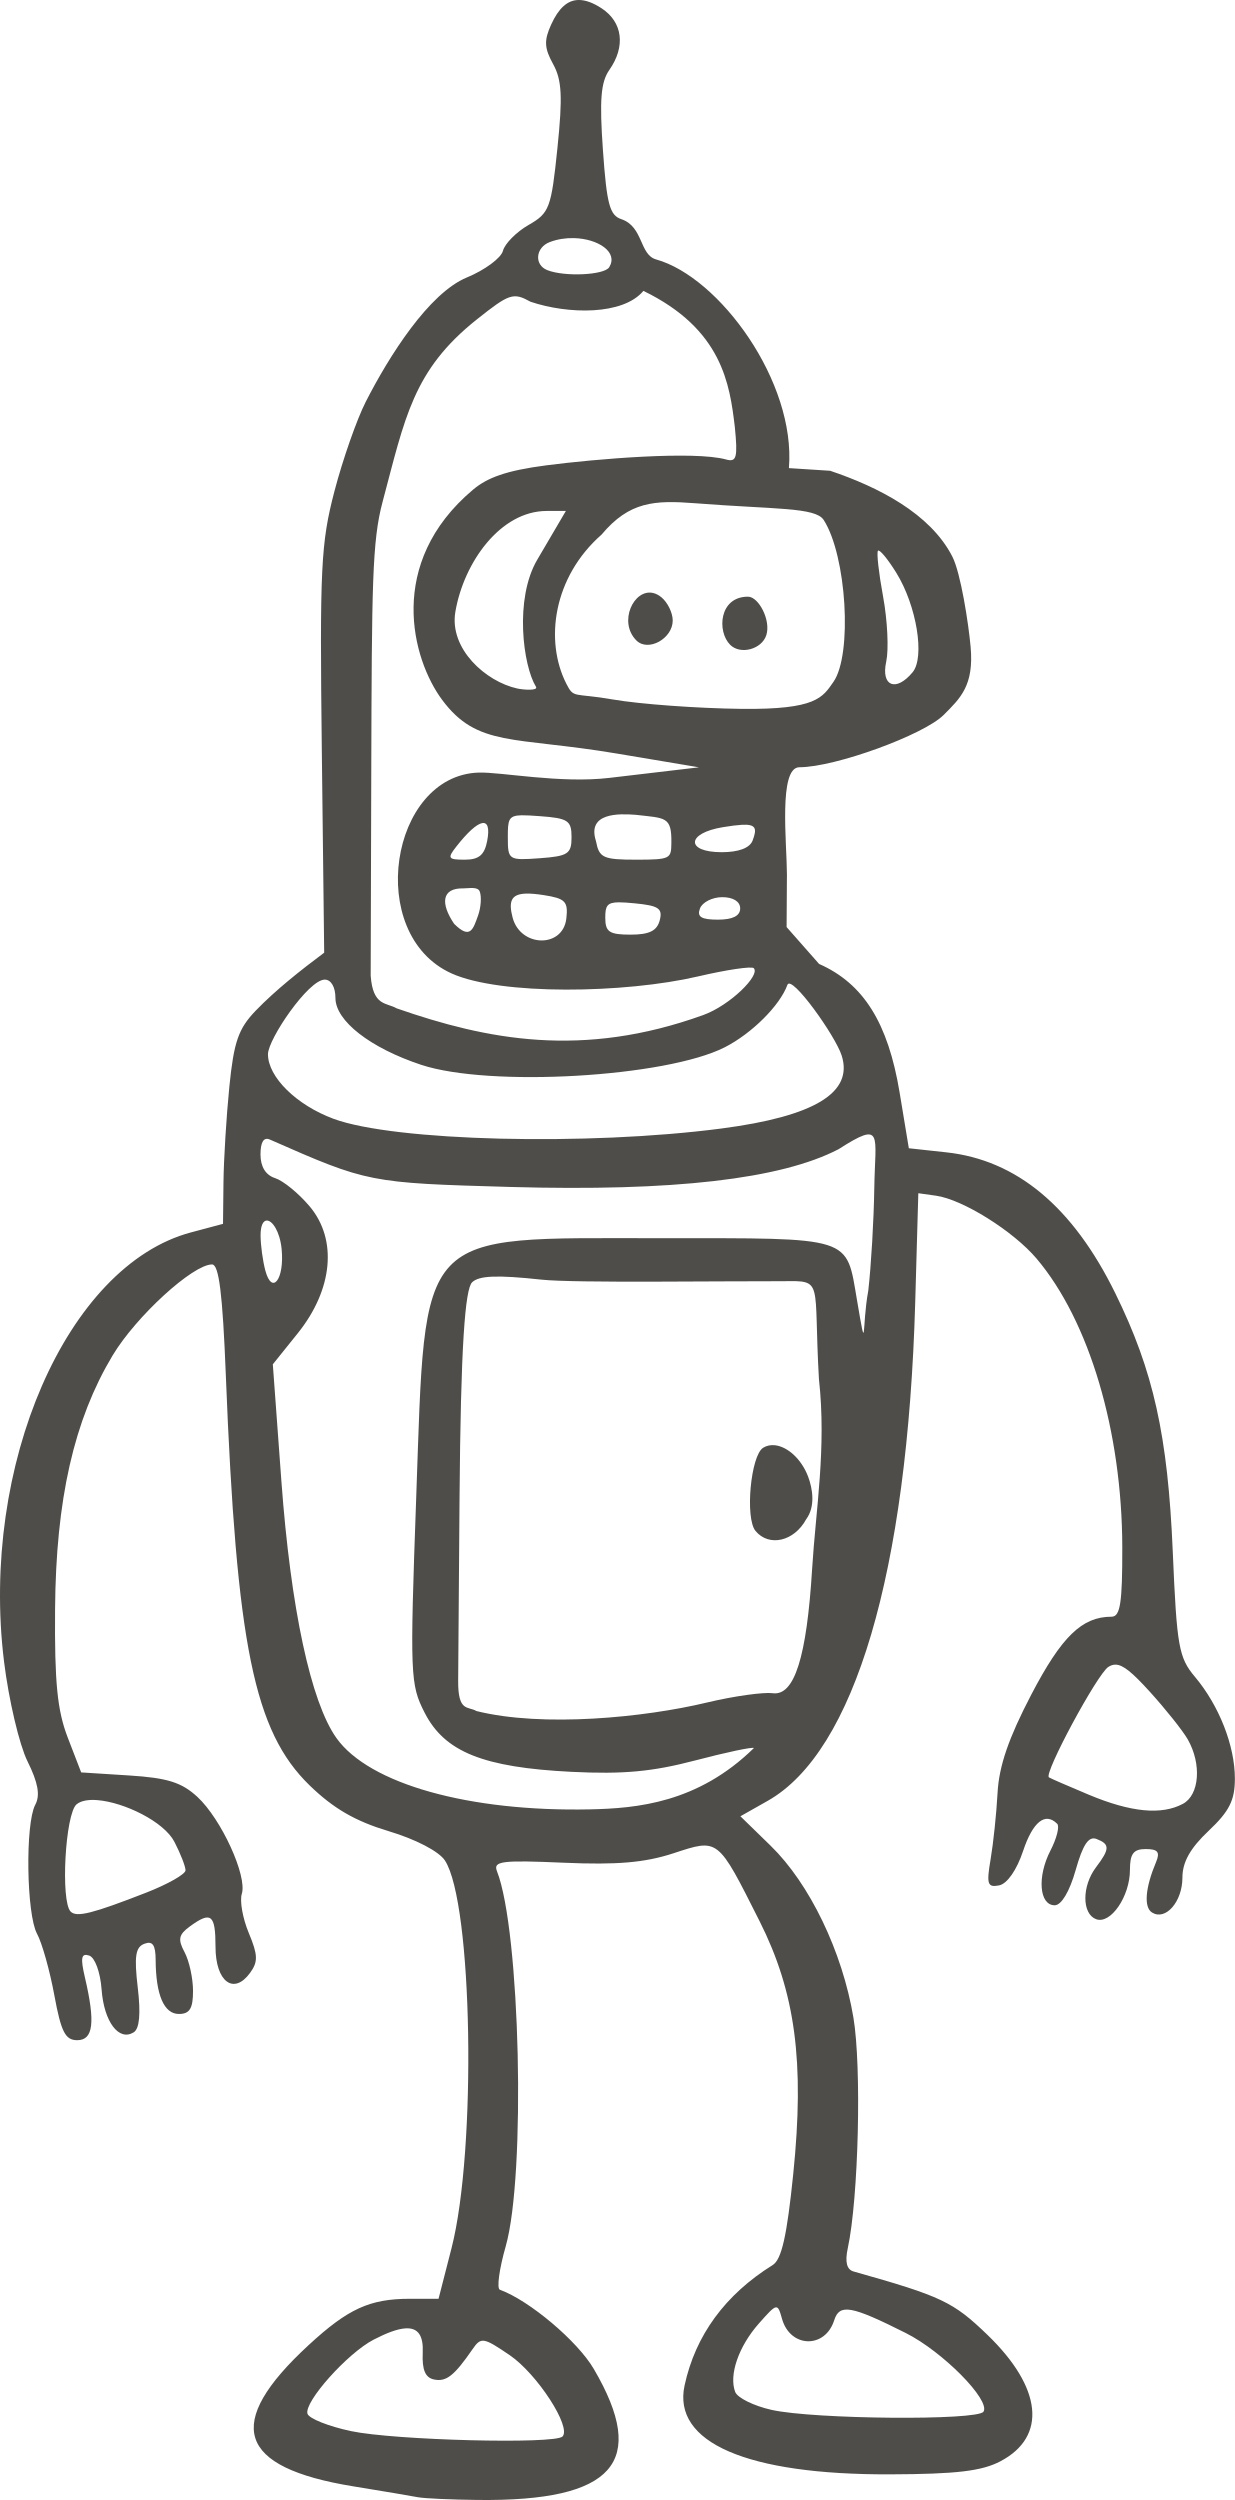
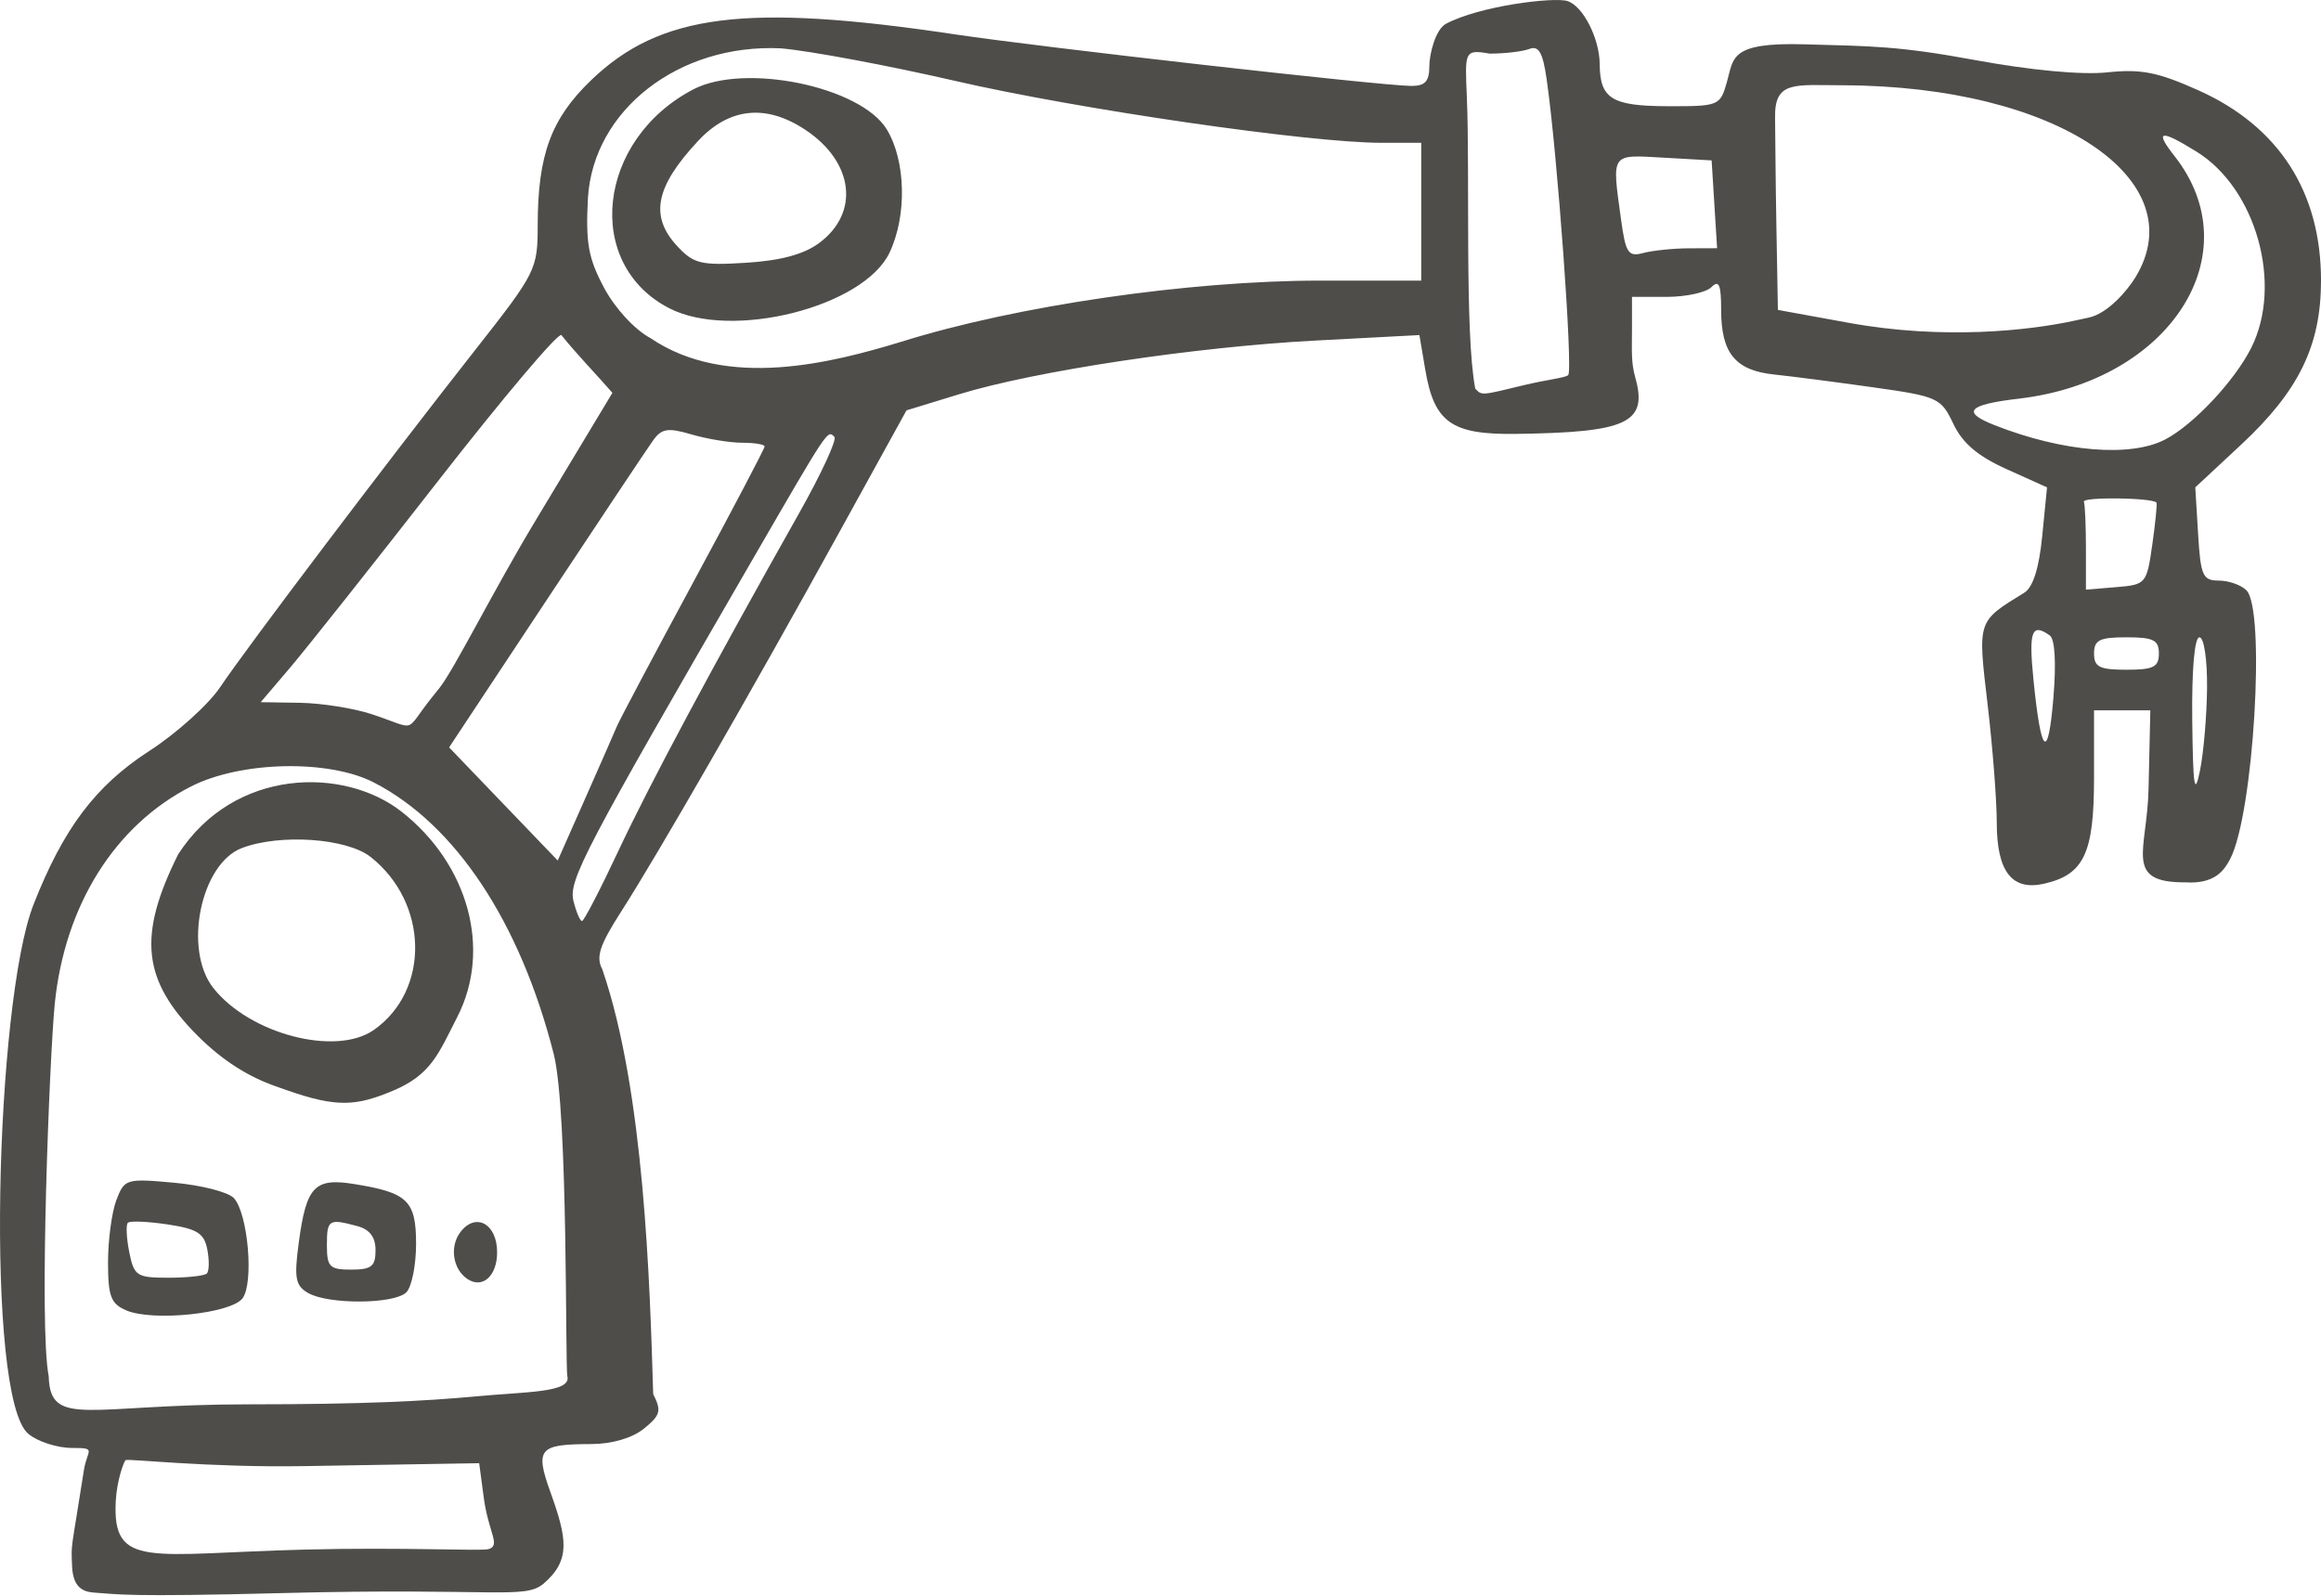
- <svg xmlns="http://www.w3.org/2000/svg" width="152.675mm" height="309.086mm" viewBox="0 0 152.675 309.086">
-   <path d="m 1358.055,951.627 c -7.623,0.444 -11.252,3.969 -11.682,7.406 -21.623,11.134 -26.151,35.709 -27.949,43.572 -1.798,7.863 -3.112,79.456 -3.112,79.456 0,0 -9.83,7.661 -13.523,11.542 -3.692,3.881 -4.186,29.549 -4.186,29.549 0,0 2.899,64.134 7.689,87.481 4.79,23.346 26.426,27.068 55.455,27.125 29.029,0.057 41.358,-21.436 42.727,-27.18 1.369,-5.743 12.388,-64.288 11.99,-80.688 -0.398,-16.4 -3.882,-28.545 -7.144,-33.787 -3.263,-5.242 -15.432,-12.402 -15.432,-12.402 l -0.808,-38.695 c 0,0 14.321,-1.639 20.735,-4.274 6.414,-2.635 9.283,-9.254 8.806,-14.639 -0.477,-5.385 0.513,-15.758 -6.171,-20.041 -6.684,-4.283 -21.41,-7.127 -21.41,-7.127 0,0 -4.82,-15.784 -6.094,-22.759 -1.273,-6.975 -19.23,-17.506 -19.23,-17.506 0,0 -3.039,-7.477 -10.662,-7.033 z m 99.088,251.361 c -4.47,-0.062 -11.733,6.391 -15.947,15.346 -4.816,10.234 -2.697,11.572 1.236,12.82 0,0 11.143,3.632 19.893,4.268 8.749,0.635 9.303,-3.269 8.85,-10.19 -0.454,-6.921 -8.243,-19.515 -12.303,-21.807 -0.507,-0.286 -1.09,-0.429 -1.728,-0.438 z m -185.397,25.412 c -1.797,-0.02 -3.344,0.396 -4.424,1.467 -3.454,3.426 -6.38,16.134 -0.379,24.916 l 27.256,-8.986 c 0,0 -3.377,-10.369 -9.277,-13.229 -4.056,-1.966 -9.222,-4.124 -13.176,-4.168 z m 127.709,88.732 c -8.862,0.215 -12.934,6.286 -16.992,14.086 -5.194,9.984 7.136,12.798 18.457,14.318 0,0 20.625,0.385 26.979,-0.273 6.354,-0.658 8.321,-4.017 6.178,-9.1 -2.143,-5.083 -10.691,-13.41 -25.945,-17.744 -3.337,-0.948 -6.194,-1.347 -8.676,-1.287 z m -61.772,5.869 c -12.708,-0.068 -24.786,6.967 -29.123,13.32 -3.404,3.653 -3.404,10.87 4.488,11.777 7.892,0.908 31.543,2.087 39.057,1.293 7.514,-0.794 13.413,-0.521 7.664,-9.371 -5.749,-8.85 -9.378,-16.951 -22.086,-17.02 z" transform="translate(-30.50266,-6.792407) matrix(0.6950081,0,0,0.6950081,1391.727,3144.294) translate(-3214.018,-5425.629)" fill="none" />
-   <path d="m 1358.397,911.291 c -1.995,0 -3.582,1.462 -4.904,4.363 -1.291,2.833 -1.225,4.191 0.344,7.037 1.562,2.834 1.714,5.772 0.768,14.939 -1.106,10.716 -1.42,11.549 -5.129,13.678 -2.172,1.247 -4.225,3.317 -4.561,4.602 -0.336,1.285 -3.227,3.419 -6.426,4.742 -6.743,2.789 -13.791,13.901 -17.977,22.105 -1.593,3.122 -4.099,10.278 -5.57,15.902 -2.42,9.253 -2.633,13.644 -2.25,46.164 l 0.422,35.94 c -4.266,3.187 -8.655,6.661 -12.195,10.326 -3.07,3.204 -3.874,5.527 -4.674,13.5 -0.531,5.296 -1.002,12.955 -1.047,17.02 l -0.082,7.391 -5.715,1.527 c -22.058,5.9 -37.535,41.45 -33.238,76.348 0.838,6.809 2.716,14.79 4.174,17.736 1.893,3.826 2.287,6.035 1.381,7.729 -1.802,3.368 -1.575,19.496 0.324,22.967 0.876,1.602 2.257,6.512 3.068,10.912 1.205,6.537 1.948,8 4.072,8 2.862,0 3.247,-3.137 1.369,-11.158 -0.822,-3.509 -0.656,-4.361 0.756,-3.896 1.03,0.339 1.982,2.943 2.213,6.055 0.424,5.72 3.059,9.236 5.699,7.604 1.044,-0.645 1.284,-3.264 0.73,-7.975 -0.651,-5.536 -0.405,-7.175 1.17,-7.779 1.468,-0.563 2.001,0.193 2.014,2.859 0.031,6.241 1.485,9.625 4.137,9.625 1.913,0 2.512,-0.974 2.512,-4.088 0,-2.248 -0.676,-5.351 -1.502,-6.894 -1.227,-2.292 -1.058,-3.131 0.922,-4.578 3.799,-2.778 4.58,-2.165 4.58,3.602 0,6.2 3.223,8.649 6.137,4.664 1.455,-1.99 1.418,-3.189 -0.215,-7.098 -1.081,-2.587 -1.642,-5.725 -1.246,-6.973 1.003,-3.159 -3.643,-13.311 -7.891,-17.242 -2.799,-2.59 -5.326,-3.386 -12.109,-3.818 l -8.572,-0.545 -2.385,-6.182 c -1.867,-4.838 -2.358,-9.802 -2.26,-22.848 0.147,-19.508 3.358,-33.673 10.232,-45.137 4.165,-6.945 14.272,-16.197 17.695,-16.197 1.227,0 1.876,5.218 2.447,19.668 1.901,48.103 5.022,63.396 14.904,73 4.226,4.107 8.134,6.372 14.059,8.146 4.838,1.449 8.947,3.591 10.014,5.219 4.932,7.528 5.679,51.399 1.174,68.967 l -2.309,9 h -5.084 c -7.149,0 -10.999,1.759 -18.017,8.229 -15.212,14.022 -12.752,21.774 7.976,25.142 5.194,0.844 10.34,1.712 11.443,1.928 h 0.01 c 1.105,0.215 5.899,0.435 10.662,0.488 24.221,0.27 30.369,-6.685 20.617,-23.324 -2.905,-4.956 -11.461,-12.168 -16.701,-14.078 -0.58,-0.211 -0.111,-3.683 1.041,-7.717 3.608,-12.637 2.593,-56.214 -1.555,-66.731 -0.709,-1.797 0.824,-1.991 11.877,-1.508 9.472,0.414 14.418,-0.012 19.506,-1.676 8.08,-2.643 7.82,-2.847 15.312,12.029 6.399,12.706 8.047,25.051 6.01,45.021 -1.124,11.018 -2.068,15.207 -3.656,16.195 -8.449,5.26 -13.752,12.508 -15.674,21.422 -2.191,10.162 11.078,15.902 36.555,15.811 11.814,-0.042 16.325,-0.578 19.648,-2.334 8.307,-4.389 7.415,-13.074 -2.307,-22.461 -6.119,-5.909 -8.162,-6.878 -23.826,-11.291 -1.232,-0.347 -1.567,-1.69 -1.035,-4.162 1.915,-8.908 2.481,-32.213 0.996,-41.029 -1.978,-11.741 -7.778,-23.778 -14.713,-30.537 l -5.387,-5.25 4.861,-2.75 c 15.451,-8.74 24.871,-40.605 26.238,-88.75 l 0.549,-19.334 3.154,0.441 c 4.756,0.667 13.744,6.294 17.893,11.199 9.373,11.083 15.199,30.72 15.238,51.359 0.019,9.907 -0.358,12.334 -1.914,12.334 -5.254,0 -8.874,3.515 -14.274,13.857 -4.034,7.727 -5.744,12.708 -6,17.475 -0.197,3.667 -0.753,8.974 -1.234,11.795 -0.761,4.457 -0.564,5.069 1.508,4.668 1.434,-0.278 3.135,-2.72 4.271,-6.129 1.731,-5.196 3.936,-6.954 6.059,-4.832 0.46,0.46 -0.078,2.601 -1.193,4.758 -2.398,4.638 -2.002,9.74 0.756,9.74 1.19,0 2.649,-2.453 3.727,-6.268 1.283,-4.542 2.305,-6.065 3.711,-5.525 2.401,0.921 2.385,1.762 -0.102,5.049 -2.515,3.33 -2.512,8.245 0.01,9.213 2.581,0.99 6.037,-4.028 6.037,-8.766 0,-2.877 0.626,-3.703 2.809,-3.703 2.16,0 2.584,0.54 1.83,2.334 -1.927,4.584 -2.199,8.036 -0.705,8.959 2.419,1.495 5.4,-1.936 5.4,-6.213 1e-4,-2.76 1.386,-5.232 4.666,-8.326 3.683,-3.474 4.666,-5.431 4.666,-9.287 0,-5.851 -2.805,-12.995 -7.111,-18.113 -2.872,-3.413 -3.218,-5.359 -3.936,-22.213 -0.883,-20.734 -3.429,-32.183 -10.24,-46.043 -7.55,-15.363 -17.523,-23.674 -30.045,-25.037 l -6.668,-0.727 -1.635,-9.889 c -2.056,-12.426 -6.423,-19.403 -14.334,-22.902 l -5.775,-6.555 0.059,-9.381 c -0.013,-5.494 -1.537,-19.024 2.208,-19.05 6.384,0 22.142,-5.772 25.659,-9.289 3.01,-3.01 5.432,-5.269 4.808,-12.145 -0.382,-4.207 -1.759,-13.117 -3.245,-16.03 -3.934,-7.711 -13.237,-12.408 -21.745,-15.276 l -7.332,-0.471 c 1.267,-15.334 -12.352,-33.974 -23.622,-37.122 -2.986,-0.834 -2.241,-5.795 -6.147,-7.15 -2.107,-0.669 -2.635,-2.626 -3.316,-12.283 -0.63,-8.931 -0.378,-12.108 1.137,-14.27 2.929,-4.182 2.387,-8.506 -1.375,-10.971 -1.521,-0.996 -2.863,-1.479 -4.061,-1.479 z m -0.842,42.357 c 4.287,0.114 7.922,2.493 6.262,5.18 -0.872,1.411 -7.985,1.739 -11.035,0.508 -2.346,-0.947 -2.075,-4.009 0.442,-4.975 1.402,-0.538 2.903,-0.751 4.332,-0.713 z m 12.344,9.387 c 14.041,6.82 15.362,16.63 16.264,24.223 0.54,5.423 0.309,6.284 -1.541,5.773 -5.706,-1.575 -23.183,-0.103 -31.973,1.035 -7.222,0.935 -10.538,2.212 -13.068,4.342 -15.499,13.048 -10.85,30.166 -5.48,37.387 6.284,8.45 12.697,6.463 31.015,9.535 l 14.666,2.459 -15.929,1.879 c -8.75,1.032 -19.312,-1.074 -23.278,-0.943 -15.741,0.517 -20.229,28.755 -4.811,35.725 8.693,3.93 30.835,3.578 43.881,0.531 5.058,-1.181 9.504,-1.839 9.881,-1.463 1.228,1.228 -4.201,6.613 -8.992,8.342 -21.494,7.754 -38.468,4.401 -54.535,-1.197 -1.82,-1.062 -4.215,-0.336 -4.614,-5.808 l 0.104,-35.967 c 0.097,-33.599 0.146,-41.332 2.014,-48.33 3.991,-14.954 5.379,-23.379 16.738,-32.424 5.822,-4.636 6.511,-4.864 9.574,-3.168 6.662,2.255 16.465,2.435 20.084,-1.93 z m 9.164,37.775 c 14.218,1.112 21.43,0.679 22.908,2.979 4.079,6.344 5.138,23.941 1.734,28.801 -1.938,2.768 -3.016,4.953 -16.332,4.801 -7.842,-0.09 -18.142,-0.841 -22.887,-1.668 -7.073,-1.233 -6.93,-0.103 -8.312,-2.836 -3.863,-7.637 -2.331,-18.933 6.287,-26.5 4.937,-5.894 9.422,-6.138 16.602,-5.576 z m -26.367,1.376 h 3.41 l -5.09,8.671 c -4.107,6.996 -2.518,18.894 -0.234,22.591 0.471,0.762 -2.255,0.552 -3.297,0.325 -5.637,-1.226 -12.155,-7.073 -11.037,-13.643 1.496,-8.798 8.023,-17.945 16.249,-17.945 z m 58.937,7.07 c 0.281,-0.281 1.752,1.499 3.269,3.955 3.603,5.83 5.101,14.998 2.885,17.668 -2.968,3.576 -5.657,2.488 -4.693,-1.898 0.472,-2.148 0.222,-7.349 -0.557,-11.559 -0.778,-4.21 -1.185,-7.885 -0.904,-8.166 z m -23.108,8.18 c -5.165,-0.029 -5.569,6.179 -3.189,8.56 1.822,1.822 5.627,0.801 6.43,-1.727 0.843,-2.655 -1.377,-6.823 -3.241,-6.833 z m -16.904,-0.661 c -3.434,-0.786 -6.249,5.167 -2.969,8.447 2.086,2.086 6.463,-0.321 6.463,-3.555 0,-1.351 -0.9,-3.202 -2,-4.115 -0.5,-0.415 -1.004,-0.665 -1.494,-0.777 z m -23.396,39.545 c 0.791,-0.015 1.837,0.056 3.223,0.156 5.046,0.365 5.668,0.774 5.668,3.742 0,2.968 -0.622,3.379 -5.668,3.744 -5.542,0.401 -5.666,0.318 -5.666,-3.744 0,-3.046 0.07,-3.854 2.443,-3.898 z m 20.282,-0.084 c 5.33,0.613 6.43,0.266 6.367,4.983 -0.038,2.792 -0.092,3 -6.178,3 -5.969,0 -6.664,-0.316 -7.234,-3.301 -1.644,-5.088 4.052,-4.909 7.046,-4.682 z m -27.288,1.475 c 0.974,-0.177 1.329,0.871 0.889,3.176 -0.478,2.499 -1.473,3.332 -3.978,3.332 -2.99,0 -3.15,-0.244 -1.512,-2.332 2.035,-2.595 3.628,-3.998 4.602,-4.176 z m 46.16,0.305 c 2.531,-0.14 2.783,0.619 1.941,2.812 -0.505,1.317 -2.484,2.059 -5.498,2.059 -6.457,0 -6.287,-3.395 0.223,-4.451 1.394,-0.226 2.49,-0.373 3.334,-0.42 z m -49.5,11.308 c 1.022,0 2.565,-0.354 2.908,0.563 0.344,0.917 0.214,2.821 -0.289,4.232 -0.882,2.475 -1.399,4.377 -4.276,1.5 -2.419,-3.577 -2.265,-6.378 1.657,-6.296 z m 11.07,0.93 c 0.848,-0.032 1.919,0.064 3.238,0.27 3.831,0.596 4.353,1.143 4,4.18 -0.615,5.287 -8.165,5.129 -9.559,-0.199 -0.76,-2.906 -0.223,-4.154 2.32,-4.25 z m 34.975,0.633 c 1.947,0 3.191,0.779 3.191,2 0,1.329 -1.329,2 -3.959,2 -2.97,0 -3.767,-0.499 -3.191,-2 0.422,-1.1 2.204,-2 3.959,-2 z m -18.4,0.916 c 0.703,0 1.607,0.063 2.768,0.174 4.326,0.412 5.065,0.911 4.51,3.035 -0.488,1.868 -1.86,2.541 -5.176,2.541 -3.805,0 -4.51,-0.475 -4.51,-3.035 0,-2.041 0.3,-2.7 2.408,-2.715 z m -52.307,13.75 c 1.125,0 1.898,1.33 1.898,3.266 0,4.066 6.17,8.879 15.236,11.887 12.139,4.027 43.58,2.212 54.029,-3.119 4.816,-2.457 9.806,-7.429 11.137,-11.1 0.698,-1.926 8.53,9.036 9.656,12.584 2.094,6.598 -4.839,10.801 -21.393,12.969 -23.846,3.123 -58.239,2.264 -69.002,-1.725 -6.604,-2.447 -11.664,-7.432 -11.664,-11.49 0,-2.668 7.194,-13.271 10.102,-13.271 z m 97.754,37.065 c -0.08,5.648 -0.561,13.87 -1.07,18.27 -1.198,6.54 -0.222,12.117 -1.998,1.727 -1.969,-11.516 -0.525,-11.061 -35.074,-11.061 -43.606,0 -41.622,-2.116 -43.35,46.244 -1.129,31.587 -1.069,33.121 1.504,38.164 3.56,6.979 10.414,9.737 26.133,10.52 9.162,0.456 14.365,-0.023 22,-2.027 5.5,-1.444 10.199,-2.439 10.443,-2.209 -9.986,9.793 -20.872,10.729 -29.111,10.91 -21.594,0.46 -39.347,-4.529 -45.156,-12.688 -4.56,-6.404 -8.129,-23.063 -9.791,-45.697 l -1.525,-20.783 4.428,-5.512 c 6.26,-7.789 7.099,-16.674 2.131,-22.578 -1.944,-2.311 -4.71,-4.574 -6.144,-5.029 -1.687,-0.535 -2.607,-2.025 -2.607,-4.215 0,-2.212 0.578,-3.13 1.666,-2.65 17.439,7.68 17.654,7.72 42.779,8.434 28.959,0.822 48.096,-1.377 58.373,-6.709 8.088,-5.172 6.505,-2.658 6.371,6.891 z m -108.129,5.797 c 0.997,-0.112 2.392,1.897 2.703,5.078 0.523,5.349 -1.705,8.279 -2.9,3.814 -0.455,-1.698 -0.835,-4.488 -0.846,-6.199 -0.011,-1.797 0.445,-2.626 1.043,-2.693 z m 40.273,9.979 c 1.946,-0.074 4.722,0.108 8.666,0.533 5.867,0.632 32.58,0.236 42.956,0.275 7.343,-0.092 5.367,-0.291 6.39,17.434 1.36,12.271 -0.577,23.275 -1.213,33.727 -0.964,15.755 -3.155,22.666 -7.018,22.131 -1.563,-0.217 -6.846,0.496 -11.721,1.664 -11.054,2.649 -29.143,4.457 -40.971,1.51 -1.519,-0.906 -3.3,0.249 -3.257,-5.407 l 0.243,-32.314 c 0.206,-27.365 0.997,-37.355 2.242,-38.553 0.622,-0.598 1.736,-0.926 3.682,-1 z m 50.174,29.99 c -0.742,-0.079 -1.456,0.058 -2.086,0.447 -2.221,1.373 -3.246,12.526 -1.359,14.799 2.4,2.892 6.877,1.861 9.008,-2.076 1.677,-2.258 1.153,-5.462 0.338,-7.613 -1.198,-3.143 -3.675,-5.321 -5.9,-5.557 z m 60.6,39.027 c 1.334,0.019 2.965,1.377 6.041,4.76 2.852,3.137 5.914,6.981 6.805,8.543 2.5,4.383 2.085,9.88 -0.865,11.459 -3.812,2.04 -9.259,1.511 -16.754,-1.627 -3.667,-1.535 -6.854,-2.923 -7.082,-3.084 -0.94,-0.664 8.614,-18.409 10.578,-19.648 0.421,-0.266 0.833,-0.409 1.277,-0.402 z m -181.111,24.104 c 4.76,0.38 11.831,3.816 13.695,7.422 1.086,2.1 1.975,4.378 1.975,5.062 0,0.684 -3.15,2.473 -7,3.975 -9.544,3.723 -12.369,4.433 -13.43,3.373 -1.826,-1.826 -0.97,-17.411 1.049,-19.086 0.794,-0.659 2.124,-0.873 3.711,-0.746 z m 120.639,90.236 c 0.522,-0.104 0.739,0.609 1.143,2.043 1.46,5.185 7.66,5.351 9.279,0.248 0.948,-2.987 3.005,-2.621 12.73,2.266 6.569,3.301 15.102,11.934 13.83,13.992 -0.997,1.612 -30.164,1.367 -37.695,-0.316 -3.159,-0.707 -6.074,-2.143 -6.476,-3.193 -1.153,-3.006 0.612,-8.11 4.211,-12.174 1.629,-1.839 2.456,-2.761 2.978,-2.865 z m -65.891,3.734 c 2.294,-0.162 3.261,1.27 3.119,4.354 -0.139,3.023 0.456,4.419 2.016,4.74 2.169,0.447 3.59,-0.672 6.834,-5.379 1.522,-2.208 1.927,-2.143 6.617,1.047 4.881,3.32 11.045,12.82 9.391,14.475 -1.401,1.401 -29.936,0.671 -37.621,-0.963 -3.979,-0.846 -7.46,-2.232 -7.736,-3.08 -0.672,-2.065 7.1,-10.78 11.768,-13.193 2.381,-1.231 4.237,-1.903 5.613,-2 z" transform="translate(-30.50266,-6.792407) matrix(0.6950081,0,0,0.6950081,1391.727,3144.294) translate(-3214.018,-5425.629)" fill="#4e4d49" />
+ <svg xmlns="http://www.w3.org/2000/svg" width="265.332mm" height="182.342mm" viewBox="0 0 265.332 182.342">
+   <path d="m 4279.285,1022.098 -19.434,0.637 -2.119,12.543 c 0,0 -68.468,-6.784 -89.824,-10.211 -21.357,-3.427 -34.038,-3.886 -46.404,7.102 -12.367,10.988 -6.203,29.642 -6.203,29.642 l -58.711,76.27 c 0,0 -9.893,6.926 -18.295,12.896 -8.401,5.971 -14.173,36.144 -14.801,58.402 -0.628,22.259 4.318,41.443 4.318,41.443 l 10.914,1.627 -3.65,20.668 c -0.065,5.333 71.24,2.264 71.24,2.264 l -4.201,-22.576 c 0,0 20.572,-2.014 19.158,-8.197 -1.413,-6.183 -6.738,-67.867 -6.738,-67.867 l 21.906,-39.713 28.699,-53.35 c 0,0 10.834,-6.924 36.312,-12.012 25.479,-5.088 55.959,-3.867 55.959,-3.867 l 1.648,15.582 23.83,-0.531 0.902,-19.043 23.908,-2.58 0.943,11.307 c 0,0 31.917,2.05 34.076,10.176 2.159,8.126 18.451,12.4 18.451,12.4 l -2.67,20.6 -8.086,3.85 2.943,37.275 5.025,-1.838 3.18,-23.707 16.137,-0.141 0.195,25.65 5.457,0.672 5.301,-40.137 -11.111,-2.615 2.002,-20.633 c 0,0 17.862,-12.649 17.273,-36.852 -0.589,-24.202 -27.01,-22.365 -27.01,-22.365 0,0 -12.444,-1.977 -21.316,-3.885 -8.873,-1.908 -39.135,-2.385 -39.135,-2.385 l -2.002,10.67 -24.066,0.99 z m -154.264,61.48 27.363,2.049 -22.338,43.352 -18.805,35.543 -19.395,-21.869 -2.434,-4.1 z" transform="translate(-56.52163,-41.0127) matrix(0.6950081,0,0,0.6950081,-504.1448,3104.772) translate(-3214.018,-5425.629)" fill="none" />
+   <path d="m 818.558,-4150.633 c -0.164,-4.022 -0.179,-2.126 1.945,-15.781 0.527,-3.386 2.228,-3.667 -1.915,-3.667 -2.467,0 -5.725,-1.05 -7.24,-2.333 -7.112,-6.024 -5.44,-70.972 0.879,-87.065 4.919,-12.527 10.203,-19.533 19.039,-25.244 4.489,-2.901 9.748,-7.644 11.685,-10.539 4.234,-6.327 27.477,-37.054 41.838,-55.312 10.124,-12.871 10.352,-13.327 10.36,-20.667 0.012,-11.513 2.201,-17.463 8.751,-23.77 11.371,-10.951 25.449,-12.73 59.909,-7.569 14.284,2.139 70.021,8.44 75,8.478 2.306,0.018 3,-0.737 3,-3.263 0,-1.973 1.027,-6.041 2.706,-6.94 5.591,-2.992 17.837,-4.448 20.003,-3.76 2.567,0.815 5.282,6.121 5.312,10.383 0.039,5.68 1.992,6.891 11.153,6.915 8.456,0.022 8.655,-0.059 9.771,-3.978 1.125,-3.951 0.422,-6.539 12.657,-6.205 11.301,0.308 15.589,0.28 28.109,2.584 9.218,1.696 17.575,2.476 21.782,2.034 5.585,-0.588 8.321,-0.047 15.05,2.973 13.181,5.915 20.124,16.698 20.124,31.253 0,10.694 -3.631,18.155 -13.148,27.015 l -7.534,7.014 0.464,7.667 c 0.416,6.878 0.767,7.667 3.407,7.667 1.619,0 3.663,0.72 4.543,1.6 3.19,3.19 1.172,36.792 -2.651,44.136 -0.987,1.897 -2.505,4.214 -7.437,3.896 -10.154,0.046 -6.247,-5.167 -6.015,-15.298 l 0.297,-13 h -4.631 -4.631 v 11.186 c 0,12.356 -1.66,15.852 -8.237,17.341 -5.28,1.196 -7.763,-2.023 -7.763,-10.062 0,-3.673 -0.68,-12.44 -1.51,-19.483 -1.633,-13.851 -1.734,-13.545 6.031,-18.316 1.439,-0.884 2.436,-4.027 2.959,-9.333 l 0.789,-8 -6.647,-2.995 c -4.745,-2.139 -7.251,-4.269 -8.759,-7.445 -2.031,-4.28 -2.534,-4.509 -13.154,-6.009 -6.073,-0.857 -13.414,-1.808 -16.313,-2.111 -6.399,-0.671 -8.729,-3.508 -8.729,-10.627 0,-4.157 -0.356,-4.99 -1.6,-3.745 -0.88,0.88 -4.18,1.6 -7.333,1.6 h -5.733 v 5.171 c 0,3.869 -0.176,5.541 0.558,8.154 2.1,7.477 -1.517,8.958 -19.558,9.214 -10.688,0.152 -13.533,-1.855 -15.008,-10.589 l -0.957,-5.666 -17.13,0.904 c -19.825,1.047 -46.094,5.005 -58.571,8.826 l -8.667,2.654 -11.211,20.332 c -14.196,25.746 -29.84,52.946 -35.672,62.027 -3.598,5.601 -4.237,7.545 -3.15,9.576 6.922,20.116 7.821,51.71 8.371,69.872 1.395,2.74 1.2,3.467 -1.517,5.667 -1.921,1.556 -5.233,2.531 -8.635,2.544 -8.57,0.032 -9.356,0.661 -6.755,7.903 2.73,7.602 3.373,11.154 -1.067,15.005 -3.142,2.726 -7.756,0.685 -43.191,1.605 -25.729,0.668 -26.838,0.173 -30.417,-0.051 -1.638,-0.102 -3.84,-0.334 -4.004,-4.369 z m 68.487,-2.808 c 2.104,-0.585 0.002,-2.69 -0.767,-8.46 l -0.757,-5.675 -28.813,0.482 c -15.847,0.265 -29.055,-1.276 -29.351,-0.981 -0.296,0.296 -1.427,3.289 -1.61,6.726 -0.6,11.261 5.564,8.639 31.068,7.984 16.148,-0.415 28.976,0.273 30.23,-0.076 z m -2.062,-25.125 c 8.302,-0.772 15.708,-0.607 15.046,-3.292 -0.378,-1.532 0.163,-43.572 -2.248,-53.029 -5.531,-21.703 -16.16,-37.743 -29.587,-44.65 -7.458,-3.836 -21.91,-3.514 -30.097,0.67 -12.516,6.397 -20.747,19.534 -22.384,35.726 -0.835,8.252 -2.637,53.063 -0.996,61.271 0.221,8.589 6.597,4.617 32.698,4.616 19.374,0 29.347,-0.548 37.569,-1.312 z m -57.509,-14.142 c -2.536,-1.087 -3,-2.311 -3,-7.909 0,-3.643 0.616,-8.244 1.369,-10.225 1.329,-3.497 1.608,-3.58 9.508,-2.864 4.476,0.406 8.89,1.538 9.808,2.515 2.327,2.479 3.334,13.908 1.451,16.482 -1.846,2.524 -14.764,3.875 -19.137,2 z m 13.254,-6.07 c 0.384,-0.384 0.419,-2.157 0.078,-3.94 -0.511,-2.673 -1.658,-3.398 -6.537,-4.129 -3.255,-0.488 -6.194,-0.611 -6.532,-0.273 -0.338,0.338 -0.235,2.51 0.228,4.827 0.785,3.928 1.223,4.213 6.454,4.213 3.086,0 5.925,-0.314 6.309,-0.698 z m 16.639,3.198 c -2.078,-1.208 -2.304,-2.442 -1.517,-8.293 1.24,-9.224 2.591,-10.66 9.061,-9.625 8.866,1.418 10.231,2.734 10.231,9.865 0,3.494 -0.72,7.073 -1.6,7.953 -1.969,1.969 -12.844,2.036 -16.174,0.1 z m 11.108,-7.011 c 0,-2.168 -0.953,-3.433 -3,-3.982 -4.714,-1.263 -5,-1.082 -5,3.16 0,3.555 0.444,4 4,4 3.325,0 4,-0.536 4,-3.178 z m 15.115,4.721 c -2.377,-1.591 -2.96,-5.246 -1.216,-7.63 2.502,-3.421 6.101,-1.512 6.101,3.236 0,3.891 -2.405,6.054 -4.885,4.394 z m -31.595,-31.719 c -4.29,-1.511 -8.551,-4.061 -12.776,-8.286 -9.114,-9.114 -9.9,-16.438 -3.207,-29.847 9.224,-14.273 27.29,-14.416 36.743,-7.014 11.009,8.645 14.832,22.663 9.194,33.71 -3.119,6.11 -4.318,9.561 -10.652,12.207 -5.952,2.487 -9.154,2.805 -17.474,-0.125 z m 16.191,-9.238 c 9.295,-6.511 9.026,-20.951 -0.531,-28.468 -3.92,-3.083 -14.895,-3.841 -21.158,-1.46 -6.79,2.582 -9.679,16.696 -4.71,23.012 5.957,7.574 20.151,11.292 26.399,6.915 z m 40.225,-29.438 c 5.153,-10.996 15.355,-30.06 29.731,-55.559 3.642,-6.459 6.256,-12.109 5.81,-12.556 -1.153,-1.153 -0.852,-1.605 -13.562,20.339 -27.656,47.748 -30.208,52.617 -29.354,56.018 0.452,1.802 1.082,3.276 1.399,3.276 0.317,0 3.006,-5.184 5.975,-11.519 z m -0.252,-20.481 c 0.461,-1.1 6.121,-11.776 12.577,-23.725 6.456,-11.949 11.739,-21.999 11.739,-22.333 0,-0.335 -1.654,-0.609 -3.675,-0.609 -2.022,0 -5.771,-0.614 -8.333,-1.365 -3.926,-1.15 -4.924,-0.993 -6.353,1 -0.932,1.3 -8.86,13.188 -17.616,26.417 l -15.921,24.053 8.932,9.304 8.932,9.304 4.441,-10.023 c 2.442,-5.513 4.818,-10.923 5.279,-12.023 z m 261.572,-6.333 c 0.044,-4.718 -0.502,-8.333 -1.256,-8.333 -0.812,0 -1.273,5.342 -1.18,13.667 0.122,10.893 0.377,12.584 1.256,8.333 0.607,-2.933 1.138,-9.083 1.18,-13.667 z m -25.877,-8.646 c -2.969,-2.109 -3.48,-0.71 -2.674,7.313 1.247,12.413 2.396,13.466 3.272,3 0.486,-5.807 0.261,-9.703 -0.598,-10.313 z m -264.866,8.646 c 2.416,-3.017 8.761,-15.831 15.747,-27.439 l 12.702,-21.106 c -2.771,-3.181 -5.743,-6.203 -8.388,-9.491 -0.429,-0.57 -9.562,10.23 -20.295,24 -10.733,13.77 -21.687,27.586 -24.341,30.703 l -4.826,5.667 6.444,0.103 c 3.544,0.056 8.844,0.893 11.777,1.86 7.848,2.586 5.18,3.193 9.947,-2.757 z m 282.82,-5.667 c 0,-2.222 -0.889,-2.667 -5.333,-2.667 -4.444,0 -5.333,0.444 -5.333,2.667 0,2.222 0.889,2.667 5.333,2.667 4.444,0 5.333,-0.444 5.333,-2.667 z m -1.078,-17.958 c 0.517,-3.643 0.822,-6.739 0.676,-6.879 -0.843,-0.811 -12.207,-0.942 -11.931,-0.137 0.183,0.536 0.333,4.01 0.333,7.721 v 6.747 l 4.991,-0.414 c 4.893,-0.406 5.009,-0.543 5.931,-7.038 z m 2.144,-17.262 c 4.644,-2.433 11.38,-9.613 14.118,-15.048 5.239,-10.402 0.835,-26.207 -8.996,-32.283 -5.988,-3.701 -6.952,-3.508 -3.622,0.725 12.673,16.111 -0.702,36.986 -25.565,39.901 -8.454,0.991 -9.553,2.193 -4,4.376 11.197,4.401 22.345,5.327 28.066,2.329 z m -105.323,-8.962 c 3.441,-0.833 6.637,-1.164 7.102,-1.615 0.801,-0.776 -1.774,-36.316 -3.545,-48.643 -0.634,-4.412 -1.303,-5.59 -2.841,-5 -1.106,0.424 -4.045,0.772 -6.53,0.772 -4.234,-0.742 -4.064,-0.304 -3.755,7.201 0.521,12.669 -0.384,38.823 1.381,47.91 1.133,1.133 0.827,1.156 8.187,-0.626 z m -102.536,-7.113 c 18.797,-5.894 47.232,-10.04 68.857,-10.04 h 16.603 v -11.333 -11.333 h -6.528 c -11.914,0 -49.851,-5.508 -70.138,-10.183 -11,-2.535 -23.9,-4.945 -28.667,-5.355 -16.825,-0.797 -30.834,10.178 -31.728,24.58 -0.396,7.438 0.055,9.951 2.659,14.817 1.827,3.413 5.021,6.87 7.649,8.28 12.573,8.518 29.851,4.049 41.294,0.566 z m -38.199,-5.48 c -14.164,-7.262 -11.933,-27.727 3.925,-36.012 8.443,-4.411 27.528,-0.468 31.822,6.574 3.146,5.16 3.348,14.185 0.454,20.284 -4.237,8.928 -25.939,14.415 -36.201,9.153 z m 24.644,-10.755 c 6.705,-4.988 5.669,-13.342 -2.31,-18.623 -6.458,-4.273 -12.503,-3.643 -17.613,1.835 -7.066,7.576 -8.012,12.415 -3.397,17.356 2.679,2.868 3.89,3.156 11.319,2.69 5.683,-0.356 9.486,-1.389 12,-3.259 z m 208.838,12.269 c 3.087,-0.668 6.284,-4.374 7.662,-6.633 9.716,-15.934 -12.774,-31.475 -48.152,-31.569 -7.956,-0.021 -11.247,-0.789 -11.133,5.366 0.041,2.313 0.065,9.247 0.207,17.172 l 0.259,14.409 11.667,2.126 c 15.537,2.831 29.621,1.264 37.007,-0.334 z m -65.824,-11.386 4.667,-0.016 -0.45,-7.223 -0.45,-7.223 -7.886,-0.446 c -8.804,-0.498 -8.531,-0.893 -7.019,10.139 0.764,5.573 1.182,6.205 3.667,5.538 1.542,-0.414 4.904,-0.76 7.471,-0.769 z" transform="translate(-56.52163,-41.0127) matrix(0.6950081,0,0,0.6950081,-504.1448,3104.772)" fill="#4e4d49" />
</svg>
